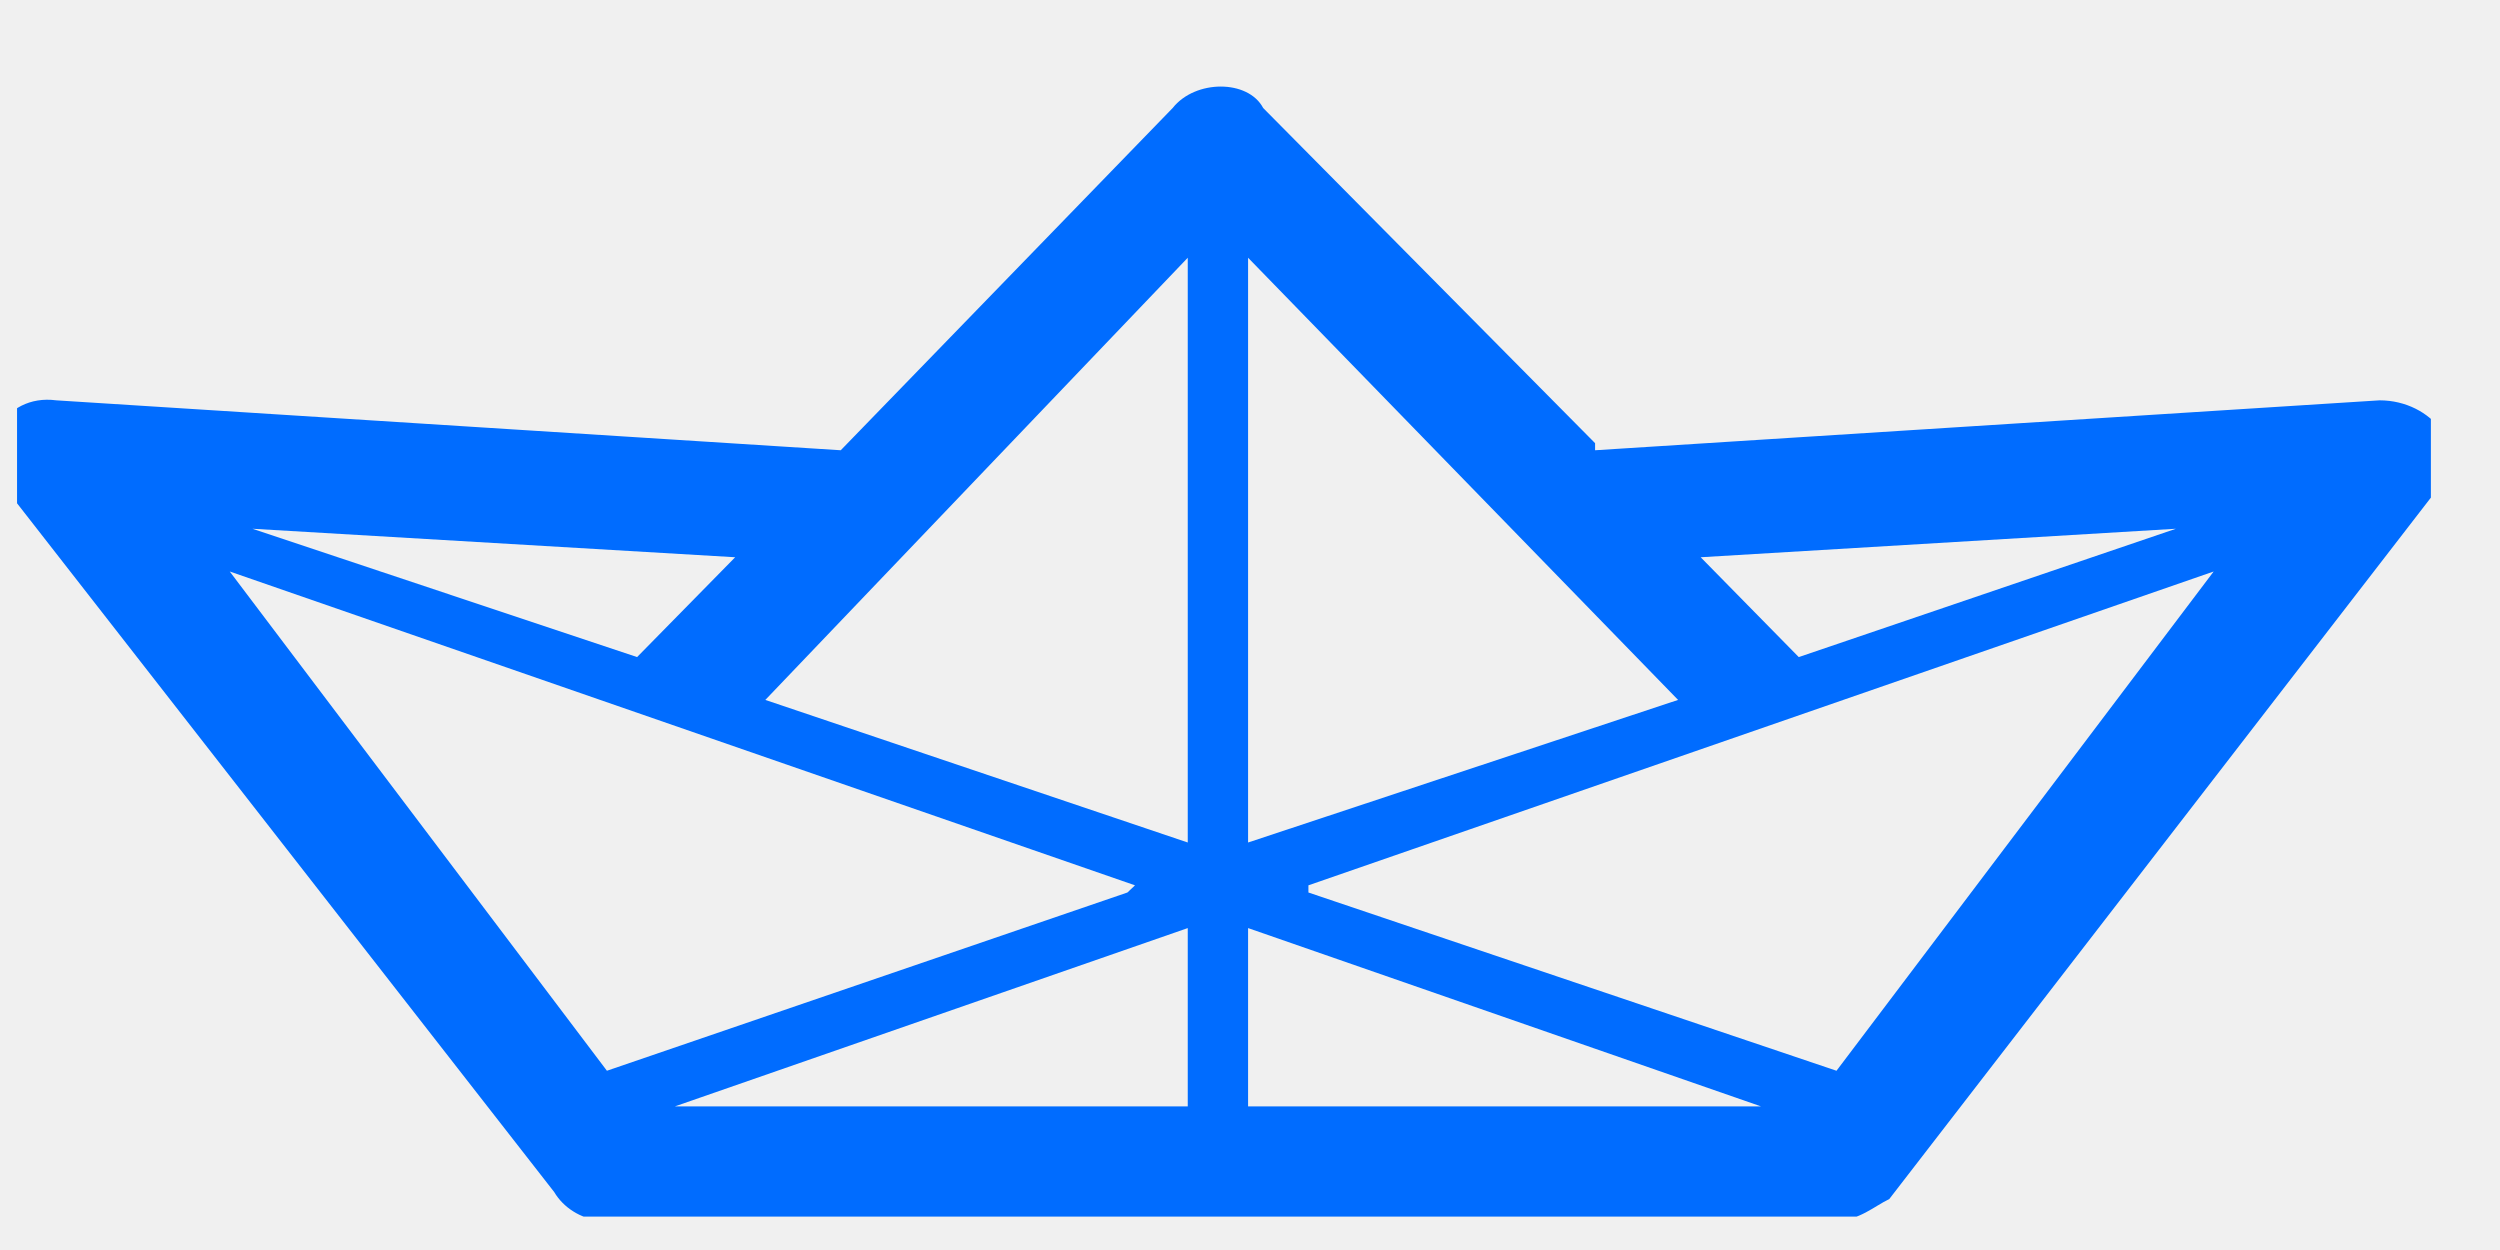
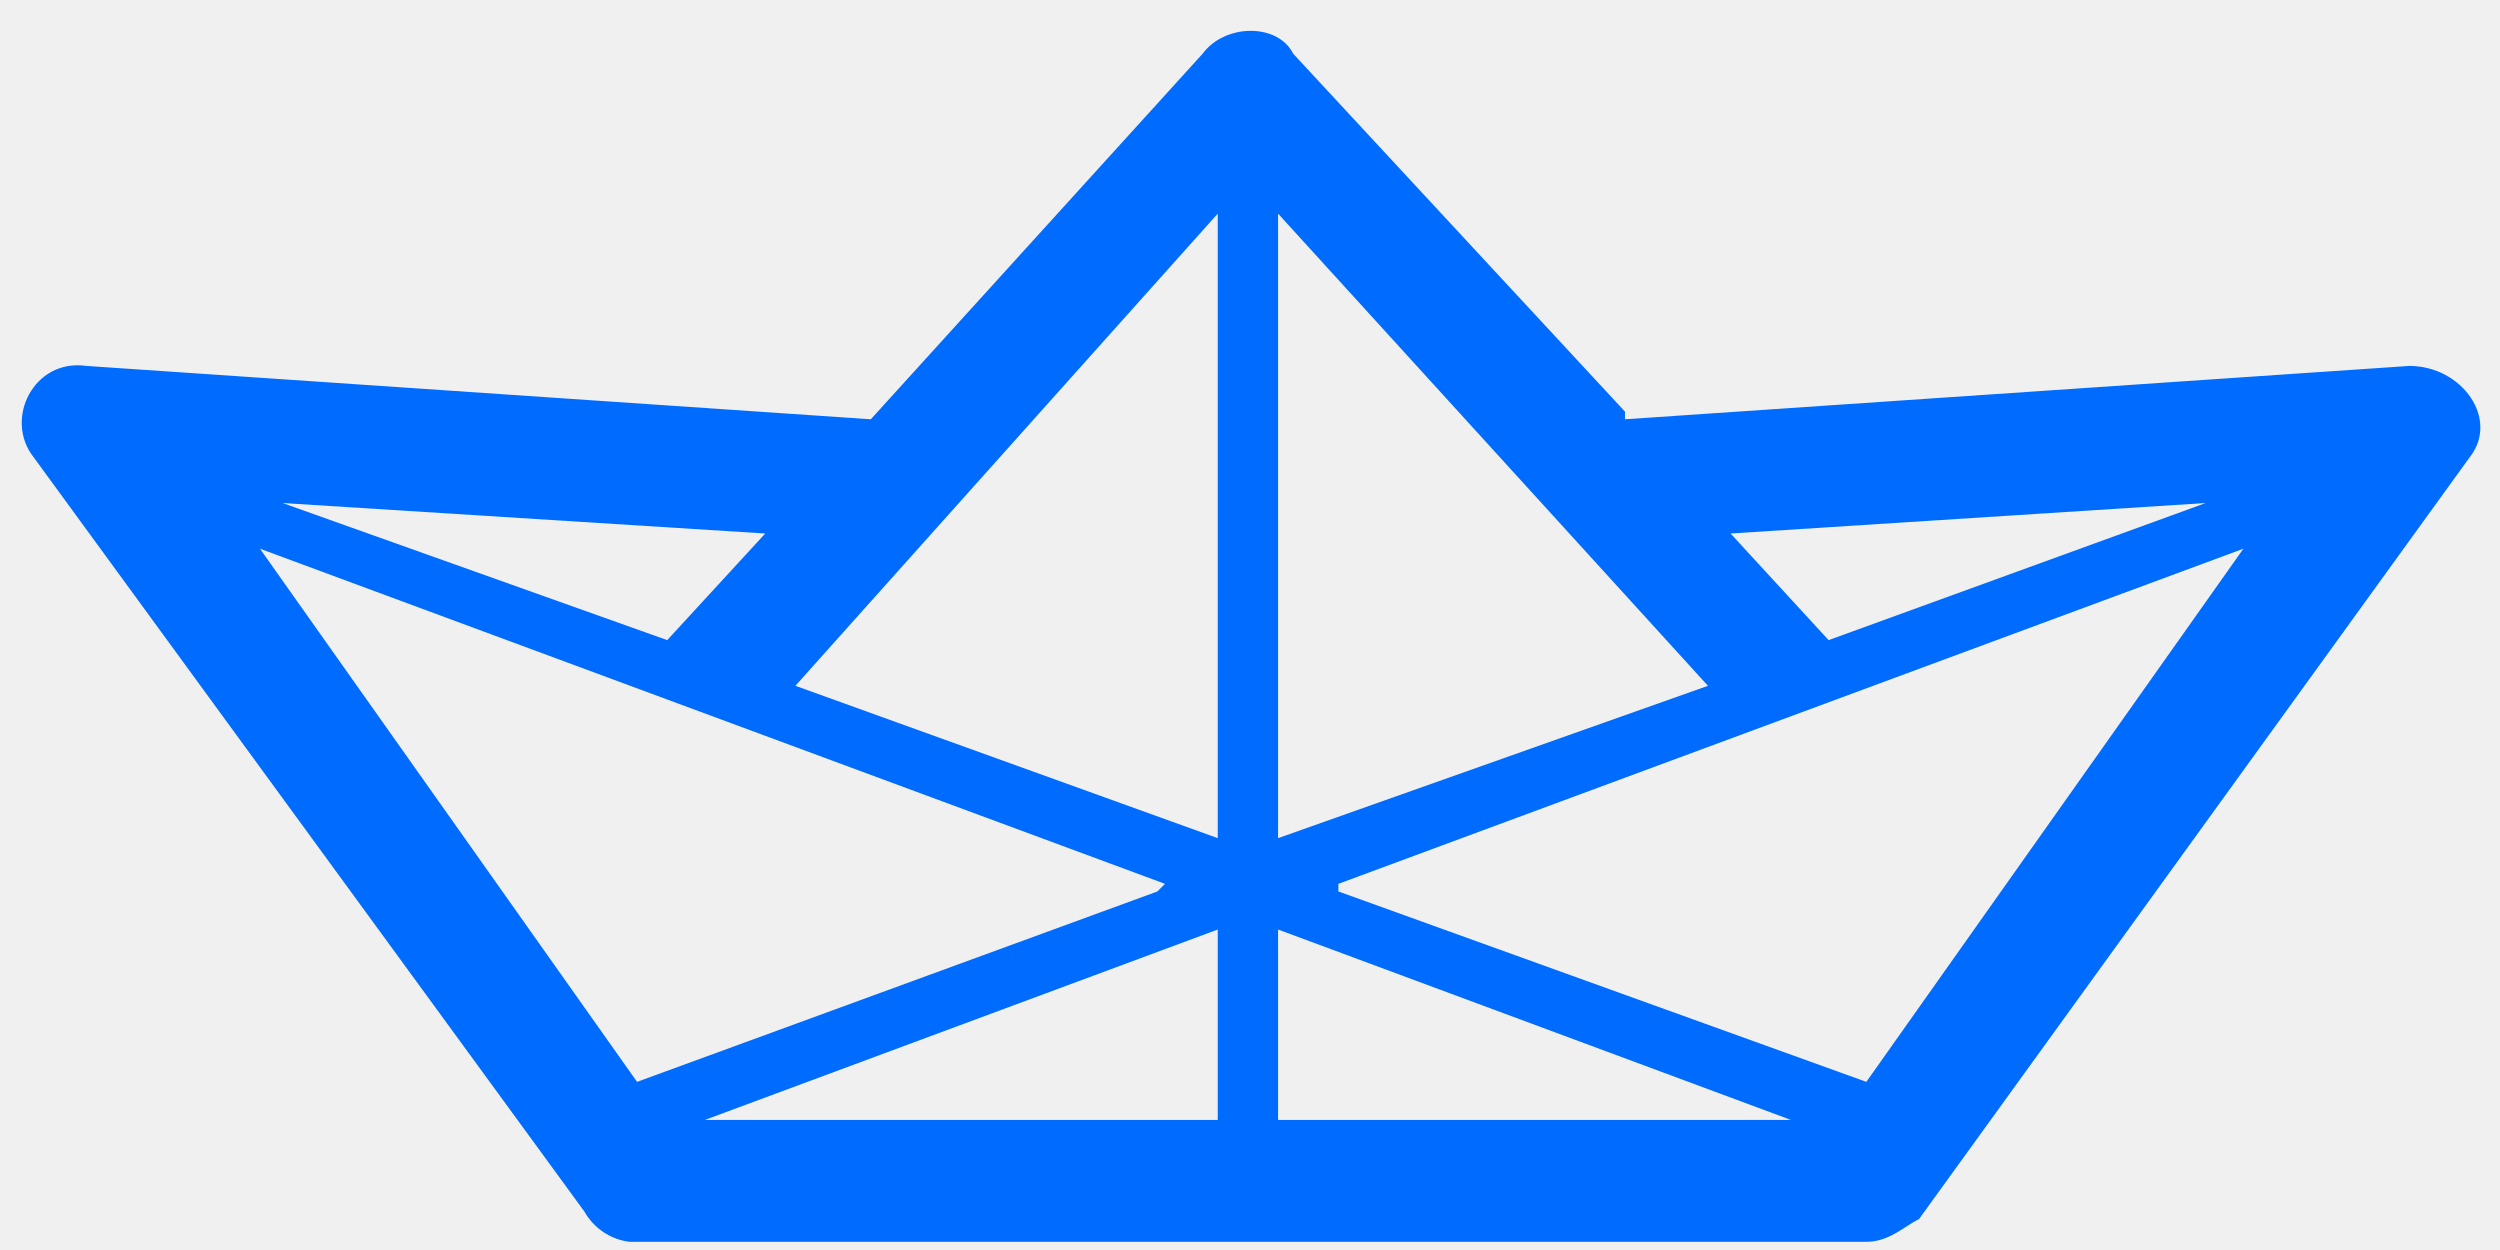
- <svg xmlns="http://www.w3.org/2000/svg" width="30" height="15" viewBox="0 0 30 15" fill="none">
-   <g clip-path="url(#clip0_3307_1750)">
-     <path fill-rule="evenodd" clip-rule="evenodd" d="M19.141 5.403L28.555 4.804C29.189 4.804 29.641 5.403 29.279 5.831L22.671 14.389C22.49 14.475 22.309 14.646 22.038 14.646H7.193C7.08 14.633 6.972 14.596 6.878 14.536C6.784 14.477 6.705 14.397 6.65 14.304L0.042 5.831C-0.32 5.403 0.042 4.719 0.675 4.804L10.089 5.403L14.072 1.296C14.344 0.953 14.977 0.953 15.158 1.296L19.141 5.318V5.403ZM21.133 13.277L14.977 11.137V13.277H21.133ZM14.253 13.277V11.137L8.098 13.277H14.344H14.253ZM13.529 10.71L7.283 12.849L2.757 6.858L13.62 10.624L13.529 10.71ZM15.701 10.71L22.038 12.849L26.564 6.858L15.701 10.624V10.71ZM14.253 10.196V3.093L9.184 8.399L14.253 10.11V10.196ZM14.977 10.196V3.093L20.137 8.399L14.977 10.11V10.196ZM7.645 7.885L8.822 6.687L3.029 6.345L7.645 7.885ZM21.585 7.885L20.408 6.687L26.111 6.345L21.585 7.885Z" fill="#006CFF" />
-   </g>
-   <defs>
-     <clipPath id="clip0_3307_1750">
-       <rect width="28.966" height="13.693" fill="white" transform="translate(0.20459 0.90625)" />
-     </clipPath>
-   </defs>
+ <svg xmlns="http://www.w3.org/2000/svg" width="62" height="31" viewBox="0 0 62 31" fill="none">
+   <path fill-rule="evenodd" clip-rule="evenodd" d="M40.3 10.398L59.751 9.075C61.06 9.075 61.995 10.398 61.247 11.342L47.594 30.23C47.22 30.419 46.846 30.797 46.285 30.797H15.612C15.379 30.768 15.156 30.685 14.961 30.554C14.767 30.422 14.605 30.247 14.489 30.041L0.836 11.342C0.088 10.398 0.836 8.886 2.145 9.075L21.596 10.398L29.826 1.331C30.387 0.576 31.696 0.576 32.07 1.331L40.3 10.209V10.398ZM44.414 27.774L31.696 23.052V27.774H44.414ZM30.2 27.774V23.052L17.482 27.774H30.387H30.2ZM28.704 22.108L15.799 26.83L6.447 13.608L28.891 21.919L28.704 22.108ZM33.192 22.108L46.285 26.83L55.636 13.608L33.192 21.919V22.108ZM30.2 20.975V5.298L19.726 17.008L30.2 20.786V20.975ZM31.696 20.975V5.298L42.357 17.008L31.696 20.786V20.975ZM16.547 15.875L18.978 13.231L7.008 12.475L16.547 15.875ZM45.349 15.875L42.918 13.231L54.701 12.475L45.349 15.875Z" fill="#006CFF" />
</svg>
